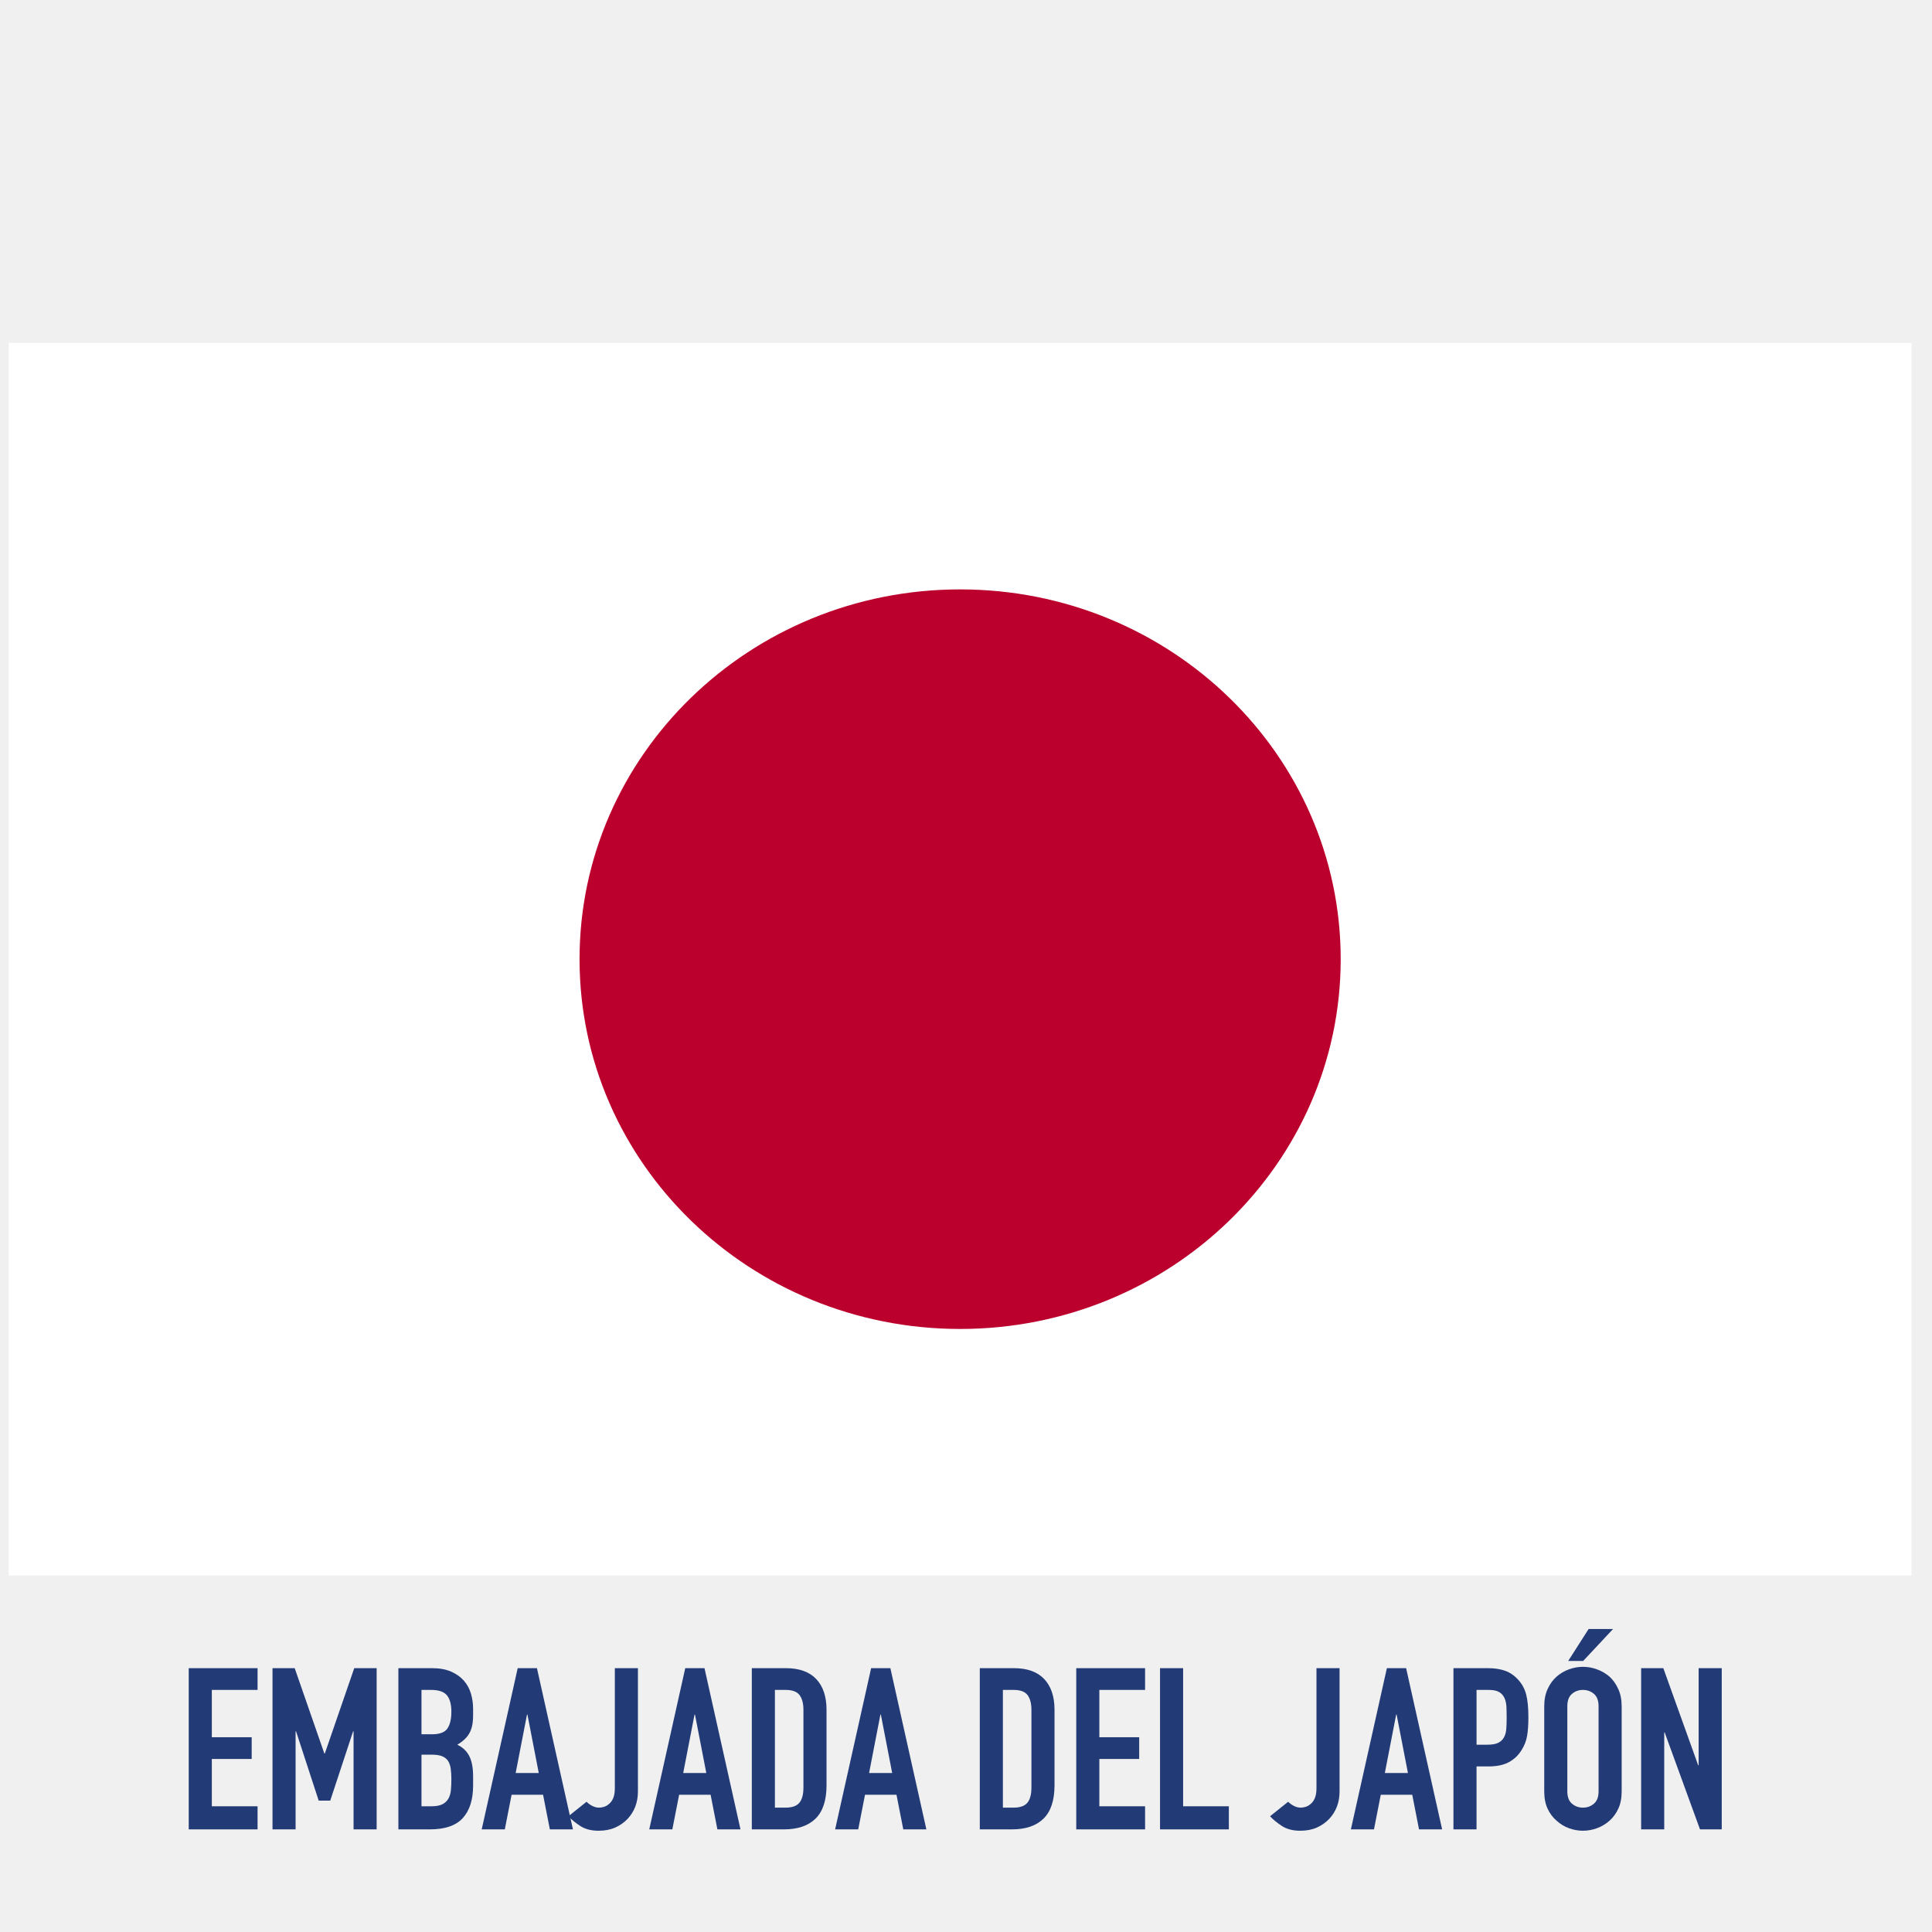
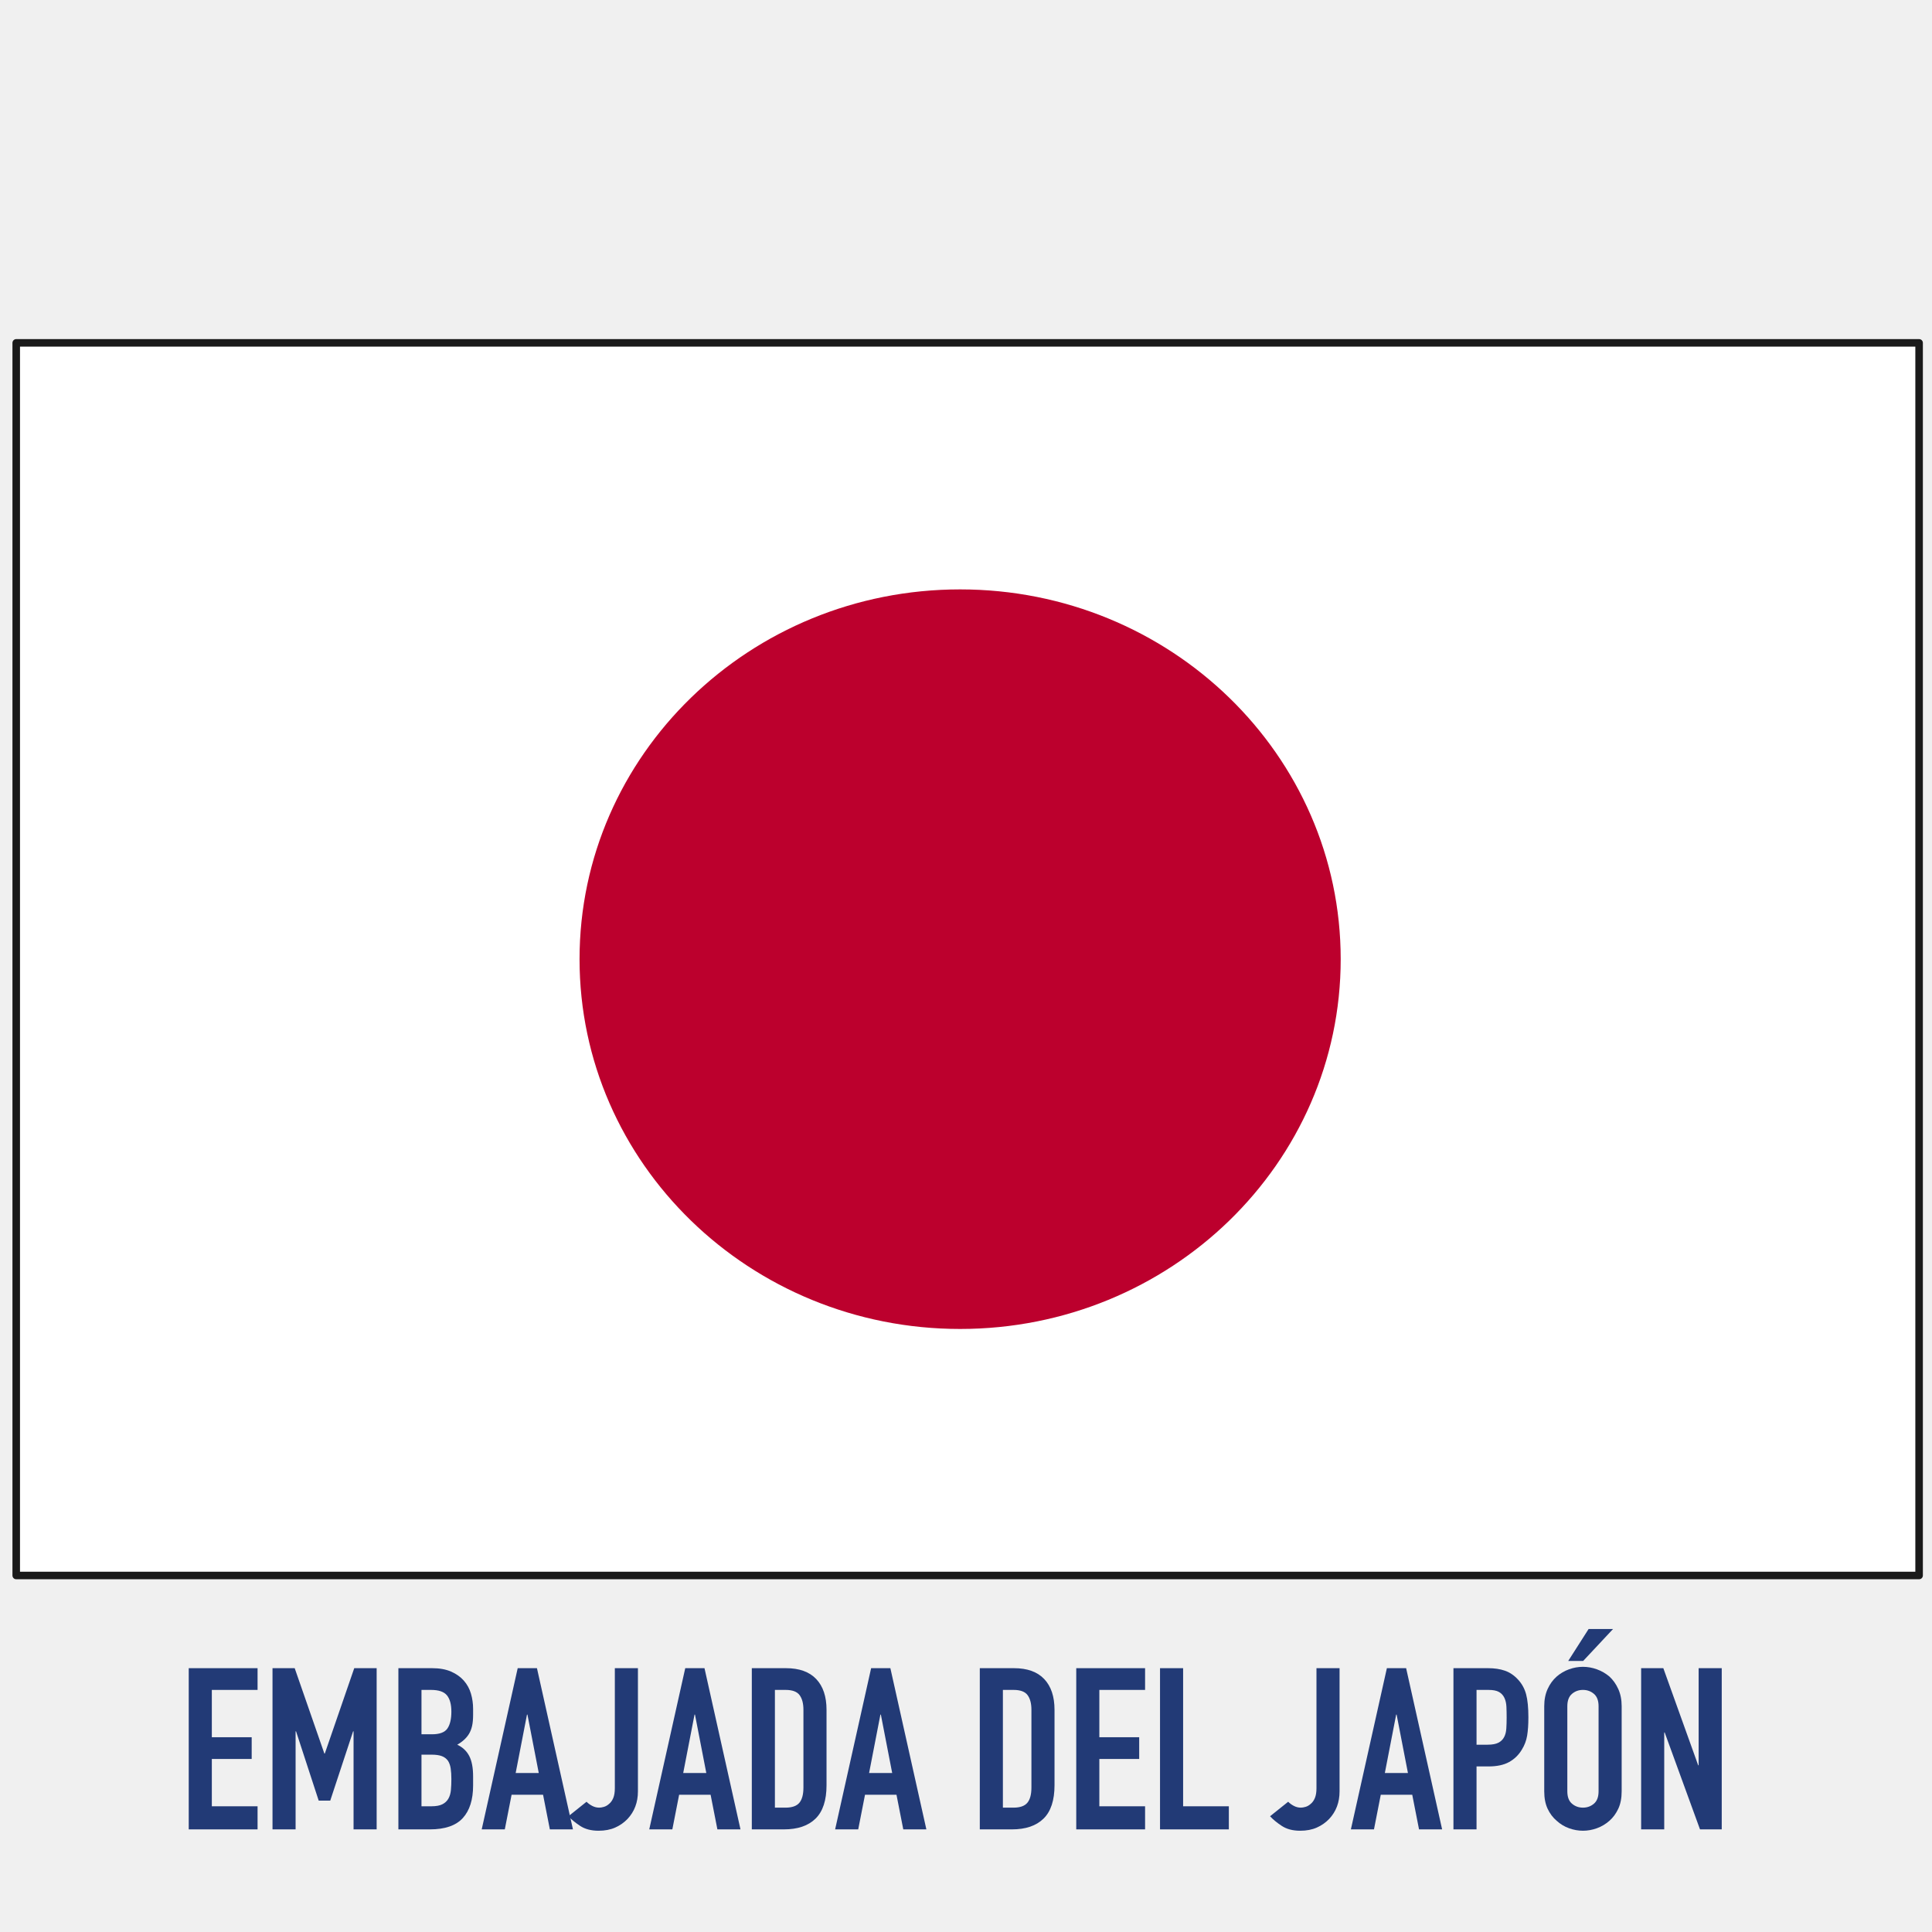
<svg xmlns="http://www.w3.org/2000/svg" width="100%" height="100%" viewBox="0 0 256 256" version="1.1" xml:space="preserve" style="fill-rule:evenodd;clip-rule:evenodd;stroke-linejoin:round;stroke-miterlimit:1.414;">
-   <rect x="1.15" y="45.433" width="252.141" height="163.326" style="fill:#fff;" />
+   <rect x="2.15" y="45.433" width="252.141" height="163.326" style="fill:#fff;stroke:#1a1a1a;stroke-width:1px;" />
  <ellipse cx="127.221" cy="127.096" rx="50.428" ry="48.998" style="fill:#bc002d;" />
  <g>
    <path d="M25.009,242.402l0,-21.36l9.12,0l0,2.88l-6.06,0l0,6.27l5.28,0l0,2.88l-5.28,0l0,6.27l6.06,0l0,3.06l-9.12,0Z" style="fill:#223a76;fill-rule:nonzero;" />
    <path d="M36.109,242.402l0,-21.36l2.94,0l3.93,11.31l0.06,0l3.9,-11.31l2.97,0l0,21.36l-3.06,0l0,-12.99l-0.06,0l-3.03,9.18l-1.53,0l-3,-9.18l-0.06,0l0,12.99l-3.06,0Z" style="fill:#223a76;fill-rule:nonzero;" />
    <path d="M52.789,242.402l0,-21.36l4.47,0c0.98,0 1.815,0.15 2.505,0.45c0.69,0.3 1.255,0.7 1.695,1.2c0.44,0.5 0.755,1.075 0.945,1.725c0.19,0.65 0.285,1.325 0.285,2.025l0,0.78c0,0.58 -0.045,1.07 -0.135,1.47c-0.09,0.4 -0.225,0.75 -0.405,1.05c-0.34,0.56 -0.86,1.04 -1.56,1.44c0.72,0.34 1.25,0.84 1.59,1.5c0.34,0.66 0.51,1.56 0.51,2.7l0,1.2c0,1.88 -0.455,3.32 -1.365,4.32c-0.91,1 -2.365,1.5 -4.365,1.5l-4.17,0Zm3.06,-9.9l0,6.84l1.32,0c0.62,0 1.105,-0.09 1.455,-0.27c0.35,-0.18 0.615,-0.43 0.795,-0.75c0.18,-0.32 0.29,-0.7 0.33,-1.14c0.04,-0.44 0.06,-0.92 0.06,-1.44c0,-0.54 -0.03,-1.01 -0.09,-1.41c-0.06,-0.4 -0.18,-0.74 -0.36,-1.02c-0.2,-0.28 -0.47,-0.485 -0.81,-0.615c-0.34,-0.13 -0.79,-0.195 -1.35,-0.195l-1.35,0Zm0,-8.58l0,5.88l1.38,0c1.02,0 1.705,-0.255 2.055,-0.765c0.35,-0.51 0.525,-1.255 0.525,-2.235c0,-0.96 -0.195,-1.68 -0.585,-2.16c-0.39,-0.48 -1.095,-0.72 -2.115,-0.72l-1.26,0Z" style="fill:#223a76;fill-rule:nonzero;" />
    <path d="M71.389,234.932l-1.5,-7.74l-0.06,0l-1.5,7.74l3.06,0Zm-7.56,7.47l4.77,-21.36l2.55,0l4.77,21.36l-3.06,0l-0.9,-4.59l-4.17,0l-0.9,4.59l-3.06,0Z" style="fill:#223a76;fill-rule:nonzero;" />
    <path d="M84.529,221.042l0,16.32c0,1.46 -0.46,2.68 -1.38,3.66c-0.46,0.48 -1.005,0.86 -1.635,1.14c-0.63,0.28 -1.365,0.42 -2.205,0.42c-0.98,0 -1.795,-0.215 -2.445,-0.645c-0.65,-0.43 -1.165,-0.855 -1.545,-1.275l2.4,-1.92c0.22,0.22 0.475,0.405 0.765,0.555c0.29,0.15 0.595,0.225 0.915,0.225c0.18,0 0.39,-0.035 0.63,-0.105c0.24,-0.07 0.47,-0.205 0.69,-0.405c0.22,-0.18 0.4,-0.435 0.54,-0.765c0.14,-0.33 0.21,-0.765 0.21,-1.305l0,-15.9l3.06,0Z" style="fill:#223a76;fill-rule:nonzero;" />
    <path d="M93.589,234.932l-1.5,-7.74l-0.06,0l-1.5,7.74l3.06,0Zm-7.56,7.47l4.77,-21.36l2.55,0l4.77,21.36l-3.06,0l-0.9,-4.59l-4.17,0l-0.9,4.59l-3.06,0Z" style="fill:#223a76;fill-rule:nonzero;" />
    <path d="M99.619,242.402l0,-21.36l4.53,0c1.76,0 3.095,0.48 4.005,1.44c0.91,0.96 1.365,2.32 1.365,4.08l0,9.99c0,2 -0.485,3.475 -1.455,4.425c-0.97,0.95 -2.365,1.425 -4.185,1.425l-4.26,0Zm3.06,-18.48l0,15.6l1.41,0c0.86,0 1.47,-0.215 1.83,-0.645c0.36,-0.43 0.54,-1.105 0.54,-2.025l0,-10.29c0,-0.84 -0.17,-1.49 -0.51,-1.95c-0.34,-0.46 -0.96,-0.69 -1.86,-0.69l-1.41,0Z" style="fill:#223a76;fill-rule:nonzero;" />
    <path d="M118.219,234.932l-1.5,-7.74l-0.06,0l-1.5,7.74l3.06,0Zm-7.56,7.47l4.77,-21.36l2.55,0l4.77,21.36l-3.06,0l-0.9,-4.59l-4.17,0l-0.9,4.59l-3.06,0Z" style="fill:#223a76;fill-rule:nonzero;" />
    <path d="M129.829,242.402l0,-21.36l4.53,0c1.76,0 3.095,0.48 4.005,1.44c0.91,0.96 1.365,2.32 1.365,4.08l0,9.99c0,2 -0.485,3.475 -1.455,4.425c-0.97,0.95 -2.365,1.425 -4.185,1.425l-4.26,0Zm3.06,-18.48l0,15.6l1.41,0c0.86,0 1.47,-0.215 1.83,-0.645c0.36,-0.43 0.54,-1.105 0.54,-2.025l0,-10.29c0,-0.84 -0.17,-1.49 -0.51,-1.95c-0.34,-0.46 -0.96,-0.69 -1.86,-0.69l-1.41,0Z" style="fill:#223a76;fill-rule:nonzero;" />
    <path d="M142.609,242.402l0,-21.36l9.12,0l0,2.88l-6.06,0l0,6.27l5.28,0l0,2.88l-5.28,0l0,6.27l6.06,0l0,3.06l-9.12,0Z" style="fill:#223a76;fill-rule:nonzero;" />
    <path d="M153.709,242.402l0,-21.36l3.06,0l0,18.3l6.06,0l0,3.06l-9.12,0Z" style="fill:#223a76;fill-rule:nonzero;" />
    <path d="M177.499,221.042l0,16.32c0,1.46 -0.46,2.68 -1.38,3.66c-0.46,0.48 -1.005,0.86 -1.635,1.14c-0.63,0.28 -1.365,0.42 -2.205,0.42c-0.98,0 -1.795,-0.215 -2.445,-0.645c-0.65,-0.43 -1.165,-0.855 -1.545,-1.275l2.4,-1.92c0.22,0.22 0.475,0.405 0.765,0.555c0.29,0.15 0.595,0.225 0.915,0.225c0.18,0 0.39,-0.035 0.63,-0.105c0.24,-0.07 0.47,-0.205 0.69,-0.405c0.22,-0.18 0.4,-0.435 0.54,-0.765c0.14,-0.33 0.21,-0.765 0.21,-1.305l0,-15.9l3.06,0Z" style="fill:#223a76;fill-rule:nonzero;" />
    <path d="M186.559,234.932l-1.5,-7.74l-0.06,0l-1.5,7.74l3.06,0Zm-7.56,7.47l4.77,-21.36l2.55,0l4.77,21.36l-3.06,0l-0.9,-4.59l-4.17,0l-0.9,4.59l-3.06,0Z" style="fill:#223a76;fill-rule:nonzero;" />
    <path d="M192.589,242.402l0,-21.36l4.59,0c0.84,0 1.58,0.11 2.22,0.33c0.64,0.22 1.22,0.61 1.74,1.17c0.52,0.56 0.88,1.215 1.08,1.965c0.2,0.75 0.3,1.765 0.3,3.045c0,0.96 -0.055,1.77 -0.165,2.43c-0.11,0.66 -0.345,1.28 -0.705,1.86c-0.42,0.7 -0.98,1.245 -1.68,1.635c-0.7,0.39 -1.62,0.585 -2.76,0.585l-1.56,0l0,8.34l-3.06,0Zm3.06,-18.48l0,7.26l1.47,0c0.62,0 1.1,-0.09 1.44,-0.27c0.34,-0.18 0.59,-0.43 0.75,-0.75c0.16,-0.3 0.255,-0.67 0.285,-1.11c0.03,-0.44 0.045,-0.93 0.045,-1.47c0,-0.5 -0.01,-0.975 -0.03,-1.425c-0.02,-0.45 -0.11,-0.845 -0.27,-1.185c-0.16,-0.34 -0.4,-0.6 -0.72,-0.78c-0.32,-0.18 -0.78,-0.27 -1.38,-0.27l-1.59,0Z" style="fill:#223a76;fill-rule:nonzero;" />
    <path d="M204.619,226.082c0,-0.86 0.15,-1.62 0.45,-2.28c0.3,-0.66 0.7,-1.21 1.2,-1.65c0.48,-0.42 1.025,-0.74 1.635,-0.96c0.61,-0.22 1.225,-0.33 1.845,-0.33c0.62,0 1.235,0.11 1.845,0.33c0.61,0.22 1.165,0.54 1.665,0.96c0.48,0.44 0.87,0.99 1.17,1.65c0.3,0.66 0.45,1.42 0.45,2.28l0,11.28c0,0.9 -0.15,1.67 -0.45,2.31c-0.3,0.64 -0.69,1.17 -1.17,1.59c-0.5,0.44 -1.055,0.77 -1.665,0.99c-0.61,0.22 -1.225,0.33 -1.845,0.33c-0.62,0 -1.235,-0.11 -1.845,-0.33c-0.61,-0.22 -1.155,-0.55 -1.635,-0.99c-0.5,-0.42 -0.9,-0.95 -1.2,-1.59c-0.3,-0.64 -0.45,-1.41 -0.45,-2.31l0,-11.28Zm3.06,11.28c0,0.74 0.205,1.285 0.615,1.635c0.41,0.35 0.895,0.525 1.455,0.525c0.56,0 1.045,-0.175 1.455,-0.525c0.41,-0.35 0.615,-0.895 0.615,-1.635l0,-11.28c0,-0.74 -0.205,-1.285 -0.615,-1.635c-0.41,-0.35 -0.895,-0.525 -1.455,-0.525c-0.56,0 -1.045,0.175 -1.455,0.525c-0.41,0.35 -0.615,0.895 -0.615,1.635l0,11.28Zm0.12,-17.28l2.7,-4.23l3.24,0l-3.96,4.23l-1.98,0Z" style="fill:#223a76;fill-rule:nonzero;" />
    <path d="M217.459,242.402l0,-21.36l2.94,0l4.62,12.87l0.06,0l0,-12.87l3.06,0l0,21.36l-2.88,0l-4.68,-12.84l-0.06,0l0,12.84l-3.06,0Z" style="fill:#223a76;fill-rule:nonzero;" />
  </g>
</svg>
